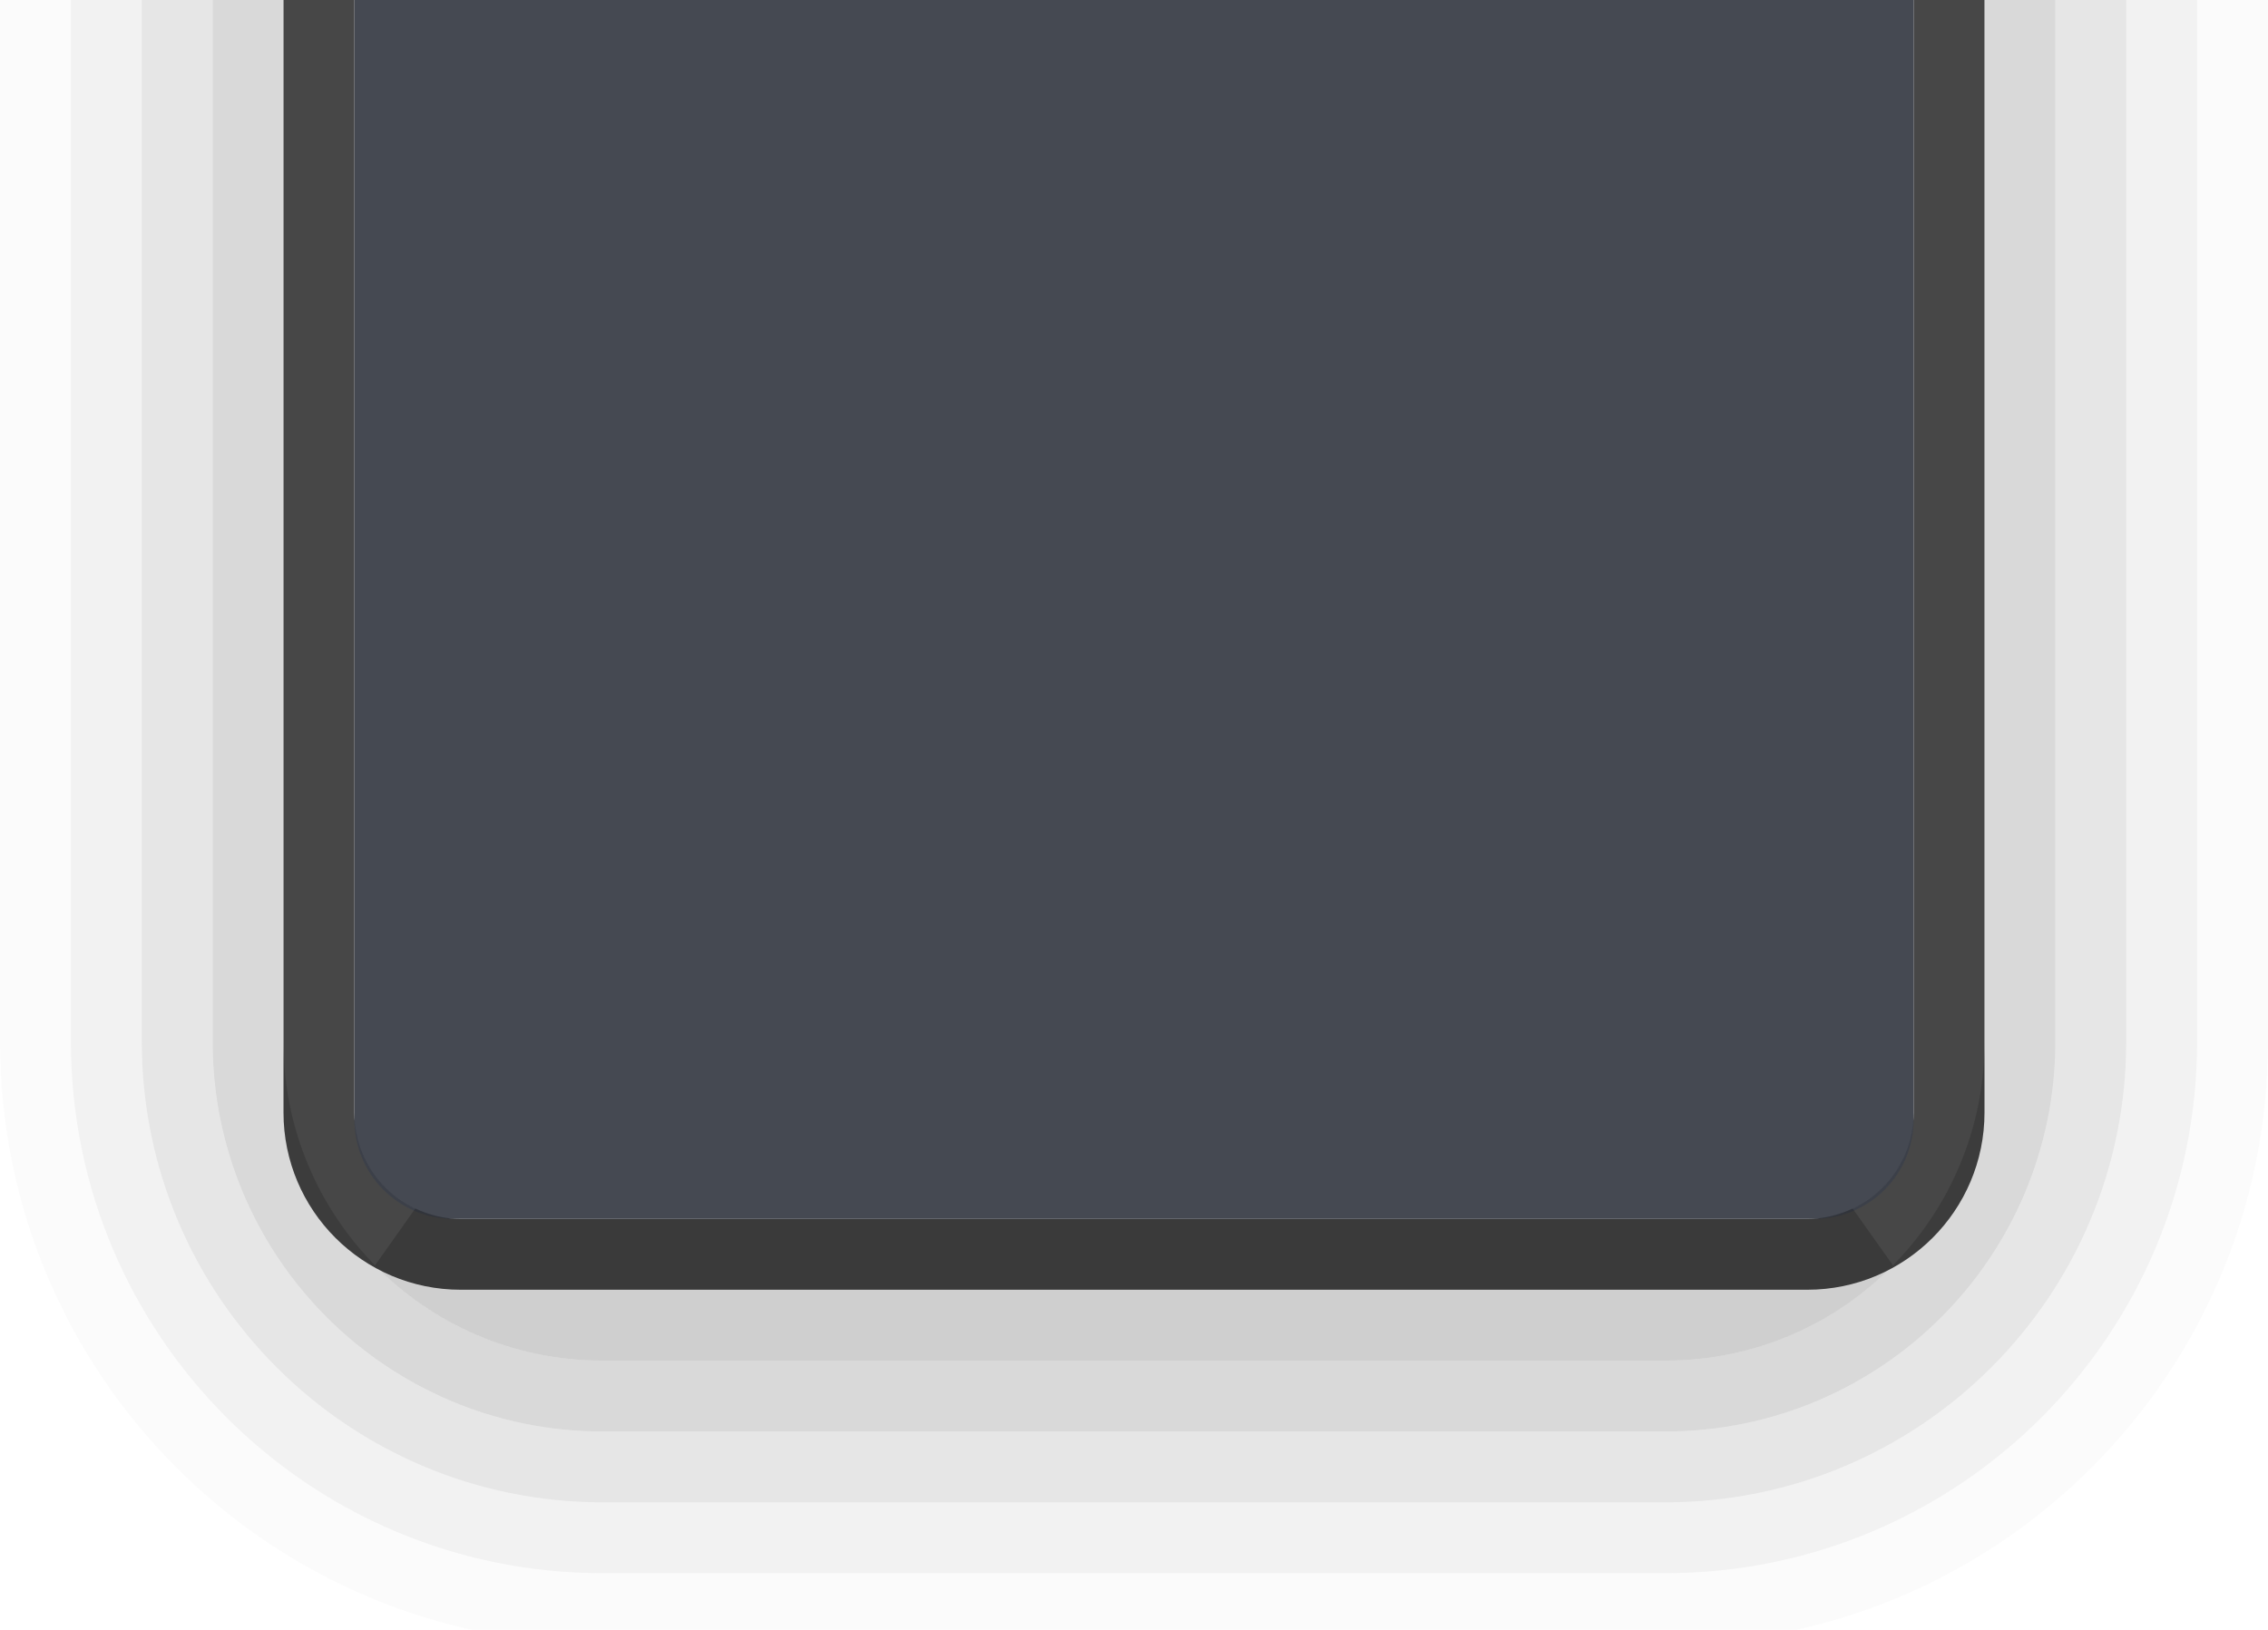
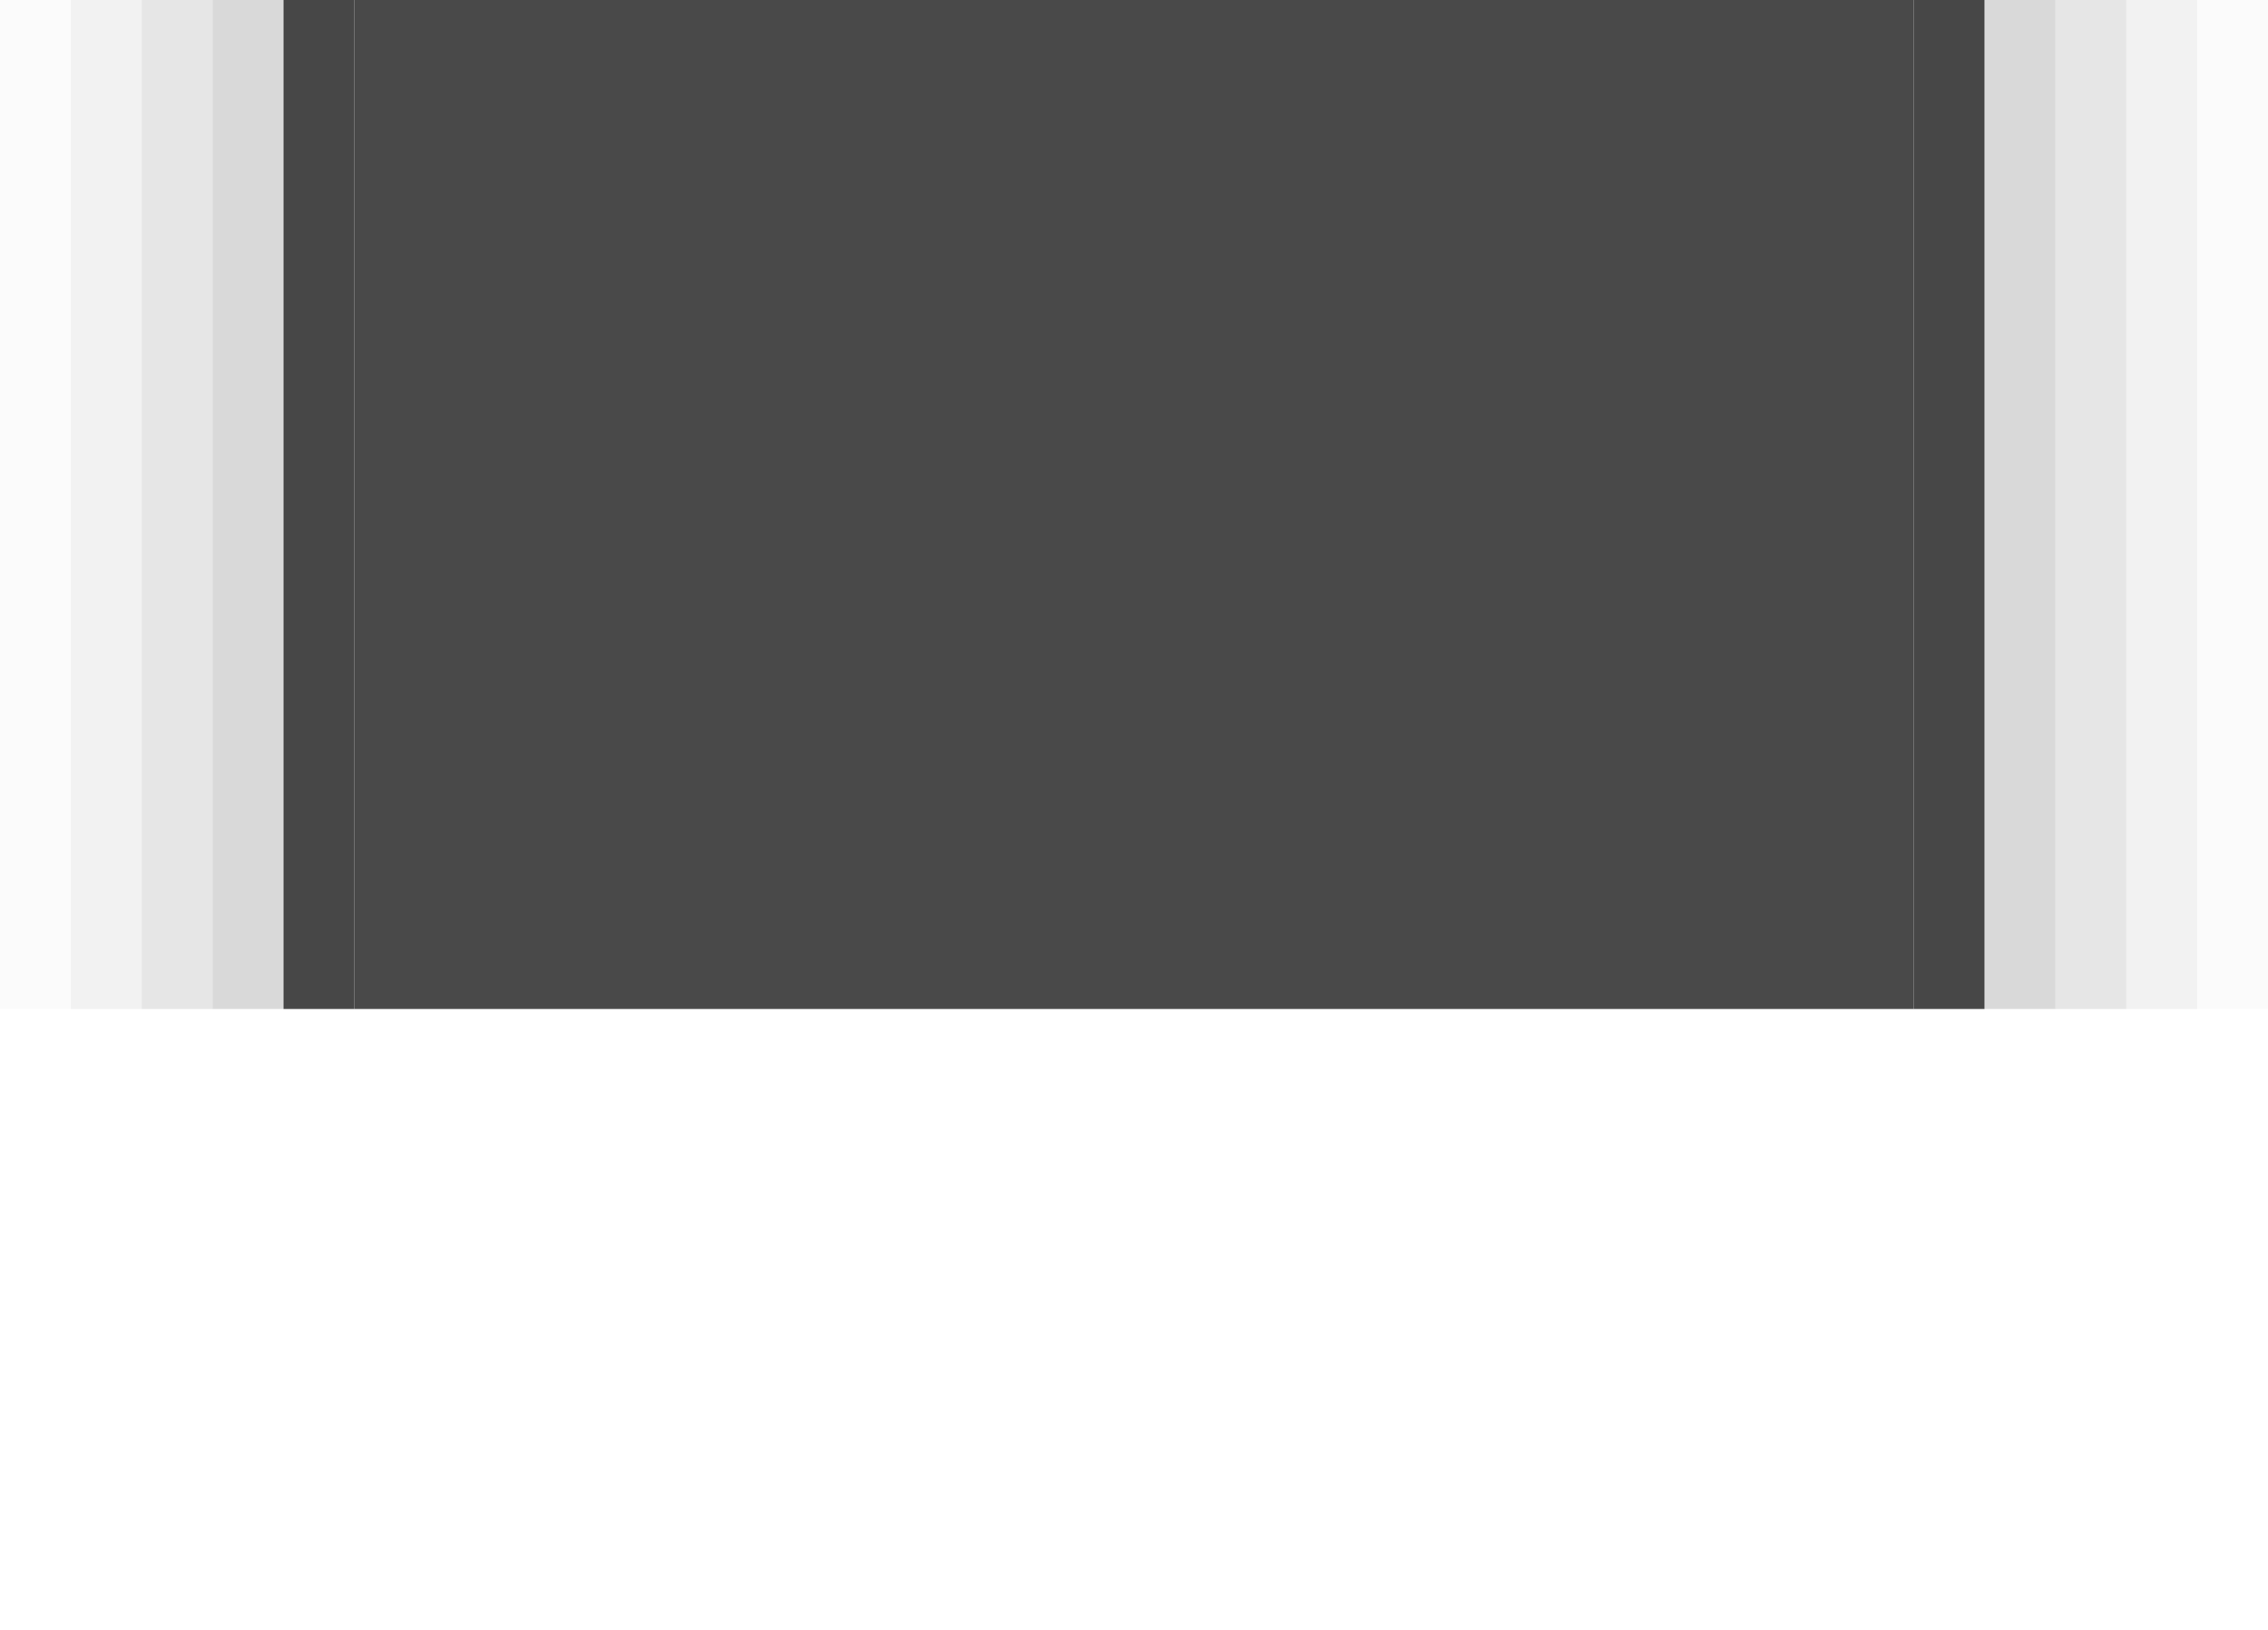
- <svg xmlns="http://www.w3.org/2000/svg" width="32" height="23" viewBox="0 0 32 23" id="svg5386" version="1.1">
-   <defs id="defs5388">
-     <clipPath clipPathUnits="userSpaceOnUse" id="clipPath4180">
-       <rect transform="scale(1,-1)" y="-1052.162" x="-7" height="23" width="48" id="rect4182" style="opacity:0.45;fill:#000000;fill-opacity:1;stroke:none;stroke-width:1;stroke-linecap:round;stroke-linejoin:miter;stroke-miterlimit:4;stroke-dasharray:none;stroke-dashoffset:0;stroke-opacity:1" />
-     </clipPath>
-   </defs>
+ <svg xmlns="http://www.w3.org/2000/svg" xmlns:xlink="http://www.w3.org/1999/xlink" version="1.1" id="svg5386" x="0px" y="0px" viewBox="0 0 32 23" style="enable-background:new 0 0 32 23;" xml:space="preserve">
+   <style type="text/css">
+ 	.st0{clip-path:url(#SVGID_2_);}
+ 	.st1{opacity:0.72;fill:none;stroke:#000000;stroke-linecap:round;enable-background:new    ;}
+ 	.st2{opacity:0.95;fill:#404040;enable-background:new    ;}
+ 	.st3{opacity:0.75;}
+ 	.st4{opacity:2.000002e-002;fill:none;stroke:#000000;stroke-width:1;stroke-linecap:round;enable-background:new    ;}
+ 	.st5{opacity:7.000002e-002;fill:none;stroke:#000000;stroke-width:1;stroke-linecap:round;enable-background:new    ;}
+ 	.st6{opacity:0.13;fill:none;stroke:#000000;stroke-width:1;stroke-linecap:round;enable-background:new    ;}
+ 	.st7{opacity:0.2;fill:none;stroke:#000000;stroke-linecap:round;enable-background:new    ;}
+ 	.st8{opacity:0.25;fill:none;stroke:#000000;stroke-linecap:round;enable-background:new    ;}
+ </style>
  <g id="layer1" transform="translate(1.0975552e-5,-1020.362)">
-     <g id="g4146" clip-path="url(#clipPath4180)" transform="translate(0,-8.800016)">
-       <rect ry="2" rx="2" y="1024.862" x="4.5" height="22" width="23" id="rect4164-4-3" style="display:inline;opacity:0.72;fill:none;fill-opacity:1;stroke:#000000;stroke-width:1;stroke-linecap:round;stroke-linejoin:miter;stroke-miterlimit:4;stroke-dasharray:none;stroke-dashoffset:0;stroke-opacity:1" />
-       <rect ry="1.4" rx="1.4" y="1025.362" x="5" height="21" width="22" id="rect4164" style="display:inline;opacity:0.95;fill:#3c4049;fill-opacity:1;stroke:none;stroke-width:1;stroke-linecap:round;stroke-linejoin:miter;stroke-miterlimit:4;stroke-dasharray:none;stroke-dashoffset:0;stroke-opacity:1" />
-       <g style="display:inline;opacity:0.75" id="g4271" transform="translate(-426,658.3623)">
-         <rect style="display:inline;opacity:0.02;fill:none;fill-opacity:1;stroke:#000000;stroke-width:1;stroke-linecap:round;stroke-linejoin:miter;stroke-miterlimit:4;stroke-dasharray:none;stroke-dashoffset:0;stroke-opacity:1" id="rect4164-4-7-5-3-8-8" width="31" height="31" x="426.5" y="362.5" rx="8" ry="8" />
-         <rect style="display:inline;opacity:0.07;fill:none;fill-opacity:1;stroke:#000000;stroke-width:1;stroke-linecap:round;stroke-linejoin:miter;stroke-miterlimit:4;stroke-dasharray:none;stroke-dashoffset:0;stroke-opacity:1" id="rect4164-4-7-5-3-8" width="29" height="29" x="427.5" y="363.5" rx="7" ry="7" />
-         <rect style="display:inline;opacity:0.13;fill:none;fill-opacity:1;stroke:#000000;stroke-width:1;stroke-linecap:round;stroke-linejoin:miter;stroke-miterlimit:4;stroke-dasharray:none;stroke-dashoffset:0;stroke-opacity:1" id="rect4164-4-7-5-3" width="27" height="27" x="428.5" y="364.5" rx="6" ry="6" />
-         <rect style="display:inline;opacity:0.2;fill:none;fill-opacity:1;stroke:#000000;stroke-width:1;stroke-linecap:round;stroke-linejoin:miter;stroke-miterlimit:4;stroke-dasharray:none;stroke-dashoffset:0;stroke-opacity:1" id="rect4164-4-7-5" width="25" height="25" x="429.5" y="365.5" rx="5" ry="5" />
-         <path style="display:inline;opacity:0.25;fill:none;fill-opacity:1;stroke:#000000;stroke-width:1;stroke-linecap:round;stroke-linejoin:miter;stroke-miterlimit:4;stroke-dasharray:none;stroke-dashoffset:0;stroke-opacity:1" d="M 431.648,388.305 C 432.373,389.042 433.38,389.5 434.5,389.5 l 15,0 c 1.12,0 2.127,-0.458 2.852,-1.195 -0.259,0.122 -0.545,0.195 -0.852,0.195 l -19,0 c -0.306,0 -0.592,-0.073 -0.852,-0.195 z" id="rect4164-4-7" transform="translate(-6.1035156e-5,0)" />
+     <g>
+       <defs>
+         <rect id="SVGID_1_" x="-7" y="1020.4" width="48" height="23" />
+       </defs>
+       <clipPath id="SVGID_2_">
+         <use xlink:href="#SVGID_1_" style="overflow:visible;" />
+       </clipPath>
+       <g id="g4146" transform="translate(0,-8.800016)" class="st0">
+         <path id="rect4164-4-3" class="st1" d="M6.5,1024.9h19c1.1,0,2,0.9,2,2v18c0,1.1-0.9,2-2,2h-19c-1.1,0-2-0.9-2-2v-18     C4.5,1025.8,5.4,1024.9,6.5,1024.9z" />
+         <path id="rect4164" class="st2" d="M6.4,1025.4h19.2c0.8,0,1.4,0.6,1.4,1.4v18.2c0,0.8-0.6,1.4-1.4,1.4H6.4     c-0.8,0-1.4-0.6-1.4-1.4v-18.2C5,1026,5.6,1025.4,6.4,1025.4z" />
+         <g id="g4271" transform="translate(-426,658.3623)" class="st3">
+           <path id="rect4164-4-7-5-3-8-8" class="st4" d="M434.5,362.5h15c4.4,0,8,3.6,8,8v15c0,4.4-3.6,8-8,8h-15c-4.4,0-8-3.6-8-8v-15      C426.5,366.1,430.1,362.5,434.5,362.5z" />
+           <path id="rect4164-4-7-5-3-8" class="st5" d="M434.5,363.5h15c3.9,0,7,3.1,7,7v15c0,3.9-3.1,7-7,7h-15c-3.9,0-7-3.1-7-7v-15      C427.5,366.6,430.6,363.5,434.5,363.5z" />
+           <path id="rect4164-4-7-5-3" class="st6" d="M434.5,364.5h15c3.3,0,6,2.7,6,6v15c0,3.3-2.7,6-6,6h-15c-3.3,0-6-2.7-6-6v-15      C428.5,367.2,431.2,364.5,434.5,364.5z" />
+           <path id="rect4164-4-7-5" class="st7" d="M434.5,365.5h15c2.8,0,5,2.2,5,5v15c0,2.8-2.2,5-5,5h-15c-2.8,0-5-2.2-5-5v-15      C429.5,367.7,431.7,365.5,434.5,365.5z" />
+           <path id="rect4164-4-7" class="st8" d="M431.6,388.3      c0.7,0.7,1.7,1.2,2.9,1.2h15c1.1,0,2.1-0.5,2.9-1.2c-0.3,0.1-0.5,0.2-0.9,0.2h-19C432.2,388.5,431.9,388.4,431.6,388.3z" />
+         </g>
      </g>
    </g>
  </g>
</svg>
